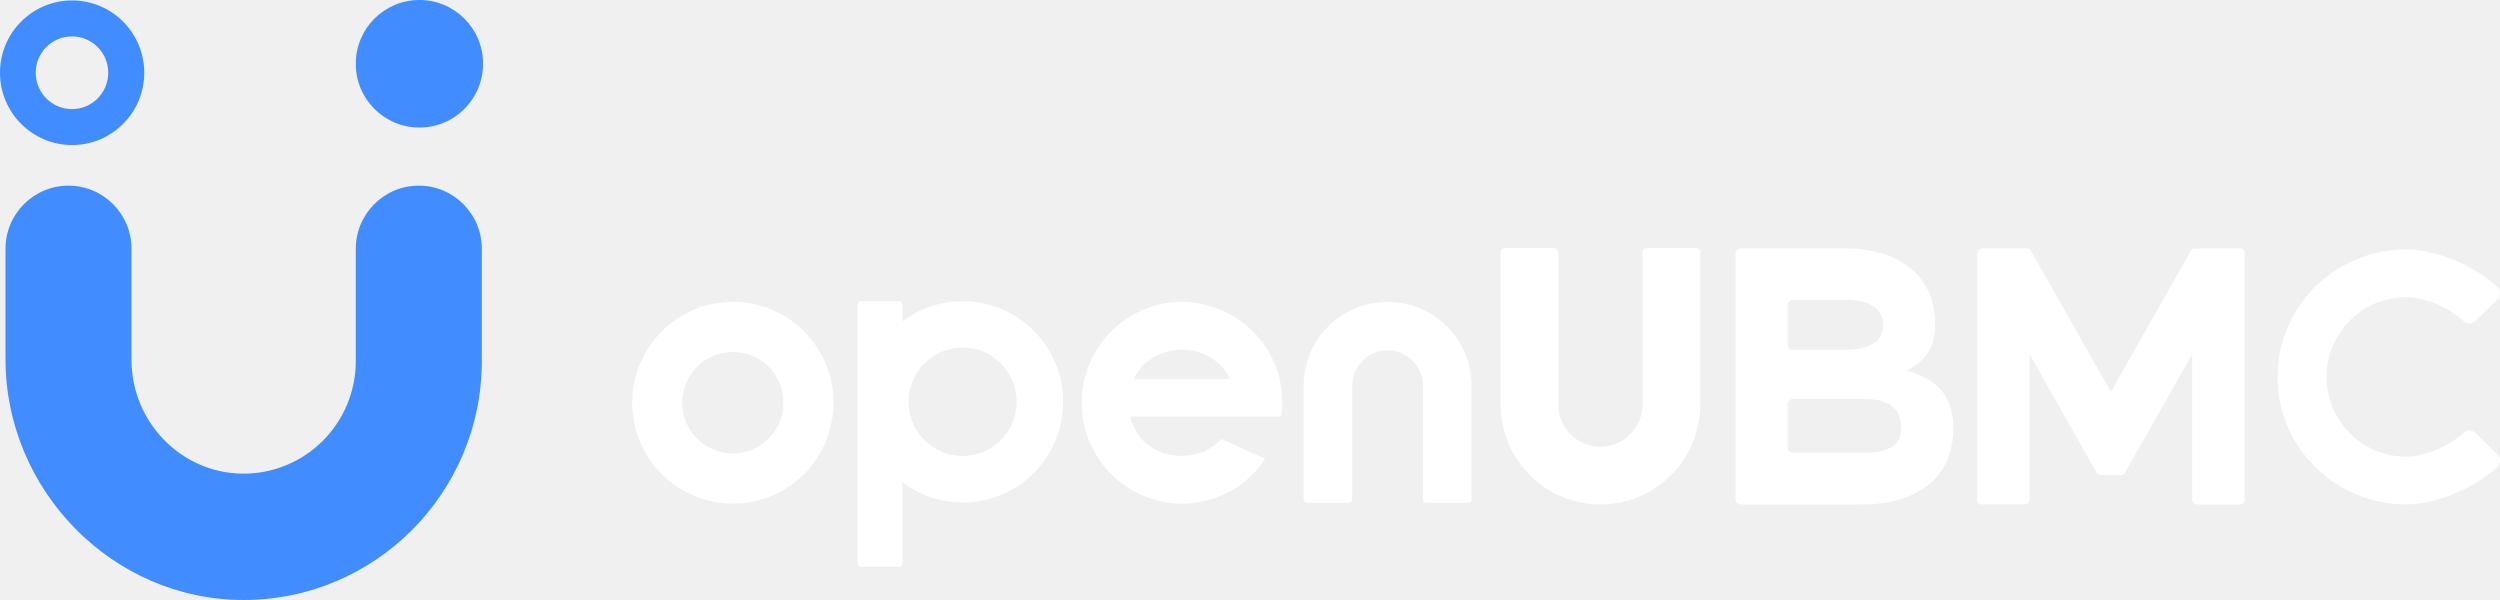
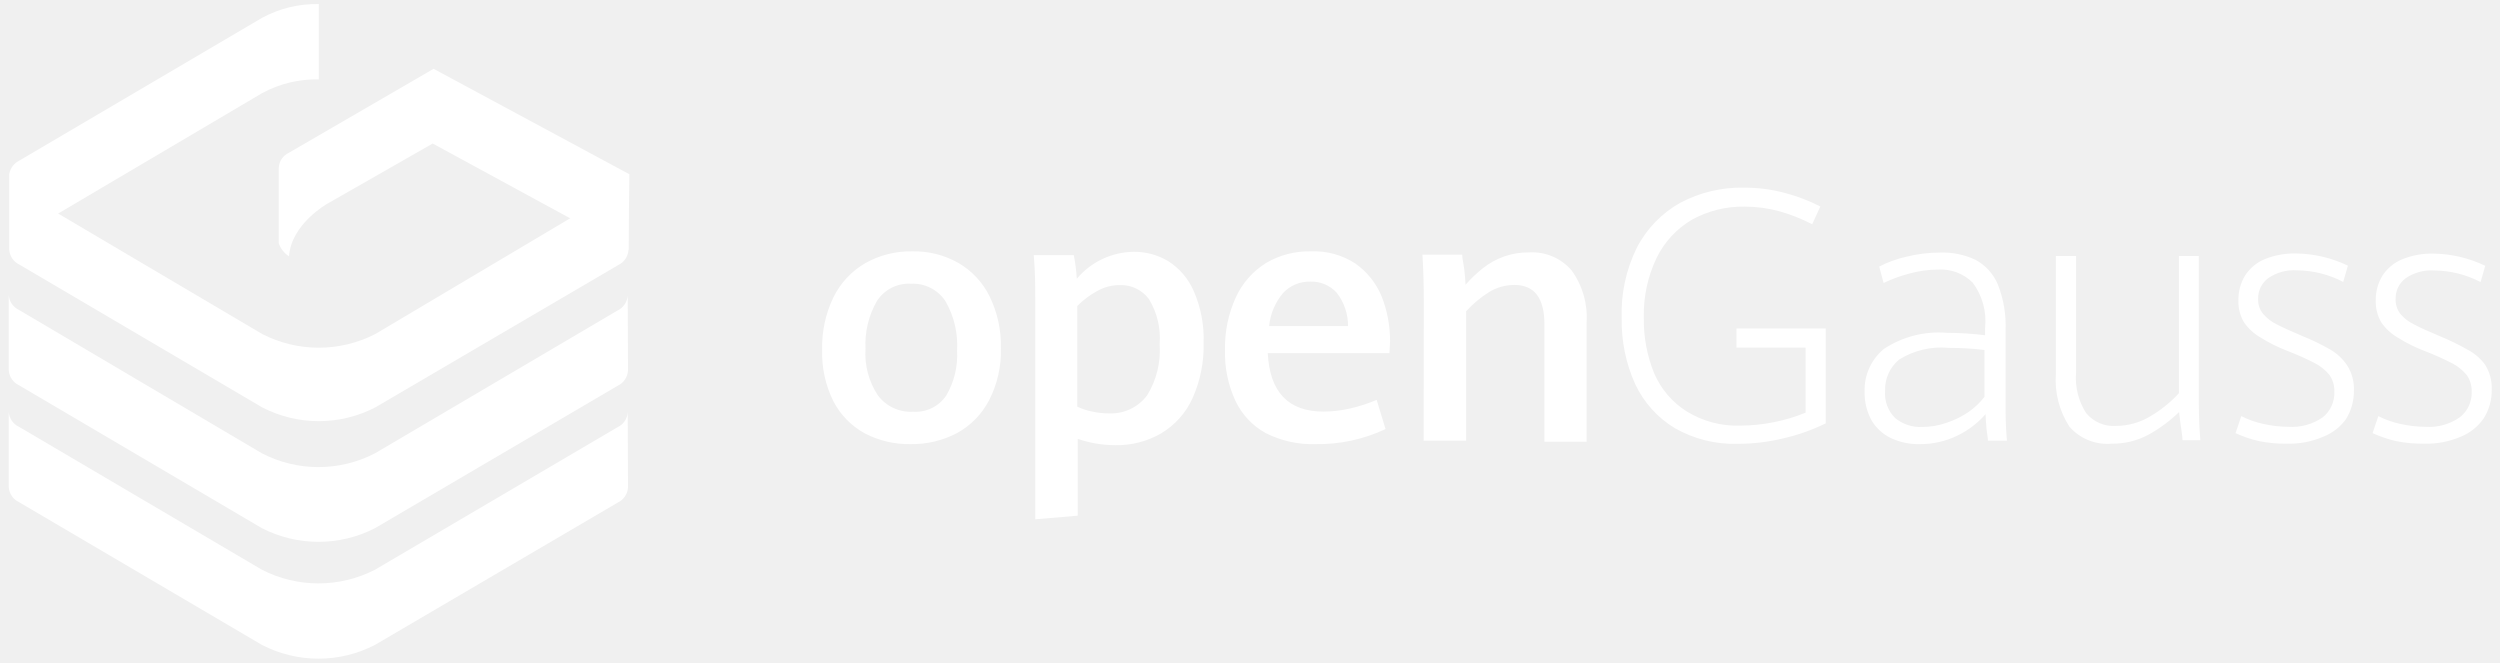
- <svg xmlns="http://www.w3.org/2000/svg" width="100px" height="24px" viewBox="0 0 100 24" version="1.1">
-   <g id="SIG中心" stroke="none" stroke-width="1" fill="none" fill-rule="evenodd">
-     <g id="dark" fill-rule="nonzero">
-       <g id="ubm横版">
-         <path d="M38.502,12.048 C37.638,12.048 36.797,12.328 36.104,12.847 L36.104,12.174 C36.104,12.104 36.048,12.048 35.979,12.048 L34.427,12.048 C34.357,12.048 34.301,12.104 34.301,12.174 L34.301,22.544 C34.301,22.614 34.357,22.67 34.427,22.67 L35.979,22.67 C36.048,22.67 36.104,22.614 36.104,22.544 L36.104,19.299 C37.504,20.348 39.42,20.368 40.842,19.351 C42.264,18.333 42.867,16.51 42.333,14.843 C41.798,13.175 40.249,12.045 38.502,12.048 L38.502,12.048 Z M38.502,18.241 C37.307,18.24 36.34,17.268 36.341,16.071 C36.342,14.873 37.311,13.903 38.505,13.904 C39.7,13.904 40.668,14.875 40.668,16.072 C40.668,16.648 40.44,17.2 40.033,17.607 C39.627,18.013 39.076,18.242 38.502,18.241 L38.502,18.241 Z" id="形状" fill="#FFFFFF" />
-         <path d="M48.826,17.589 C48.814,17.604 48.8,17.621 48.785,17.636 C48.38,18.033 47.831,18.249 47.265,18.233 C46.699,18.253 46.15,18.039 45.745,17.643 C45.572,17.472 45.433,17.268 45.337,17.043 C45.294,16.943 45.259,16.84 45.232,16.734 C45.227,16.719 45.227,16.703 45.232,16.687 C45.241,16.673 45.255,16.664 45.271,16.661 L51.138,16.661 C51.138,16.661 51.253,16.661 51.264,16.566 C51.264,16.566 51.29,16.336 51.29,16.102 C51.287,15.737 51.241,15.375 51.152,15.021 C51.061,14.696 50.929,14.383 50.759,14.091 C50.406,13.472 49.89,12.961 49.269,12.614 C48.646,12.256 47.941,12.069 47.224,12.071 C45.028,12.112 43.269,13.908 43.269,16.109 C43.269,18.31 45.028,20.106 47.224,20.147 C47.943,20.154 48.651,19.97 49.277,19.614 C49.804,19.311 50.252,18.888 50.585,18.38 C50.591,18.372 50.592,18.362 50.589,18.353 C50.586,18.344 50.579,18.337 50.57,18.334 C50.391,18.247 50.207,18.169 50.024,18.088 L49.141,17.691 L48.923,17.593 C48.901,17.579 48.861,17.55 48.826,17.589 Z M45.753,14.582 C46.612,13.792 47.931,13.789 48.793,14.575 C48.927,14.703 49.039,14.852 49.125,15.016 C49.141,15.043 49.154,15.071 49.166,15.1 C49.184,15.16 49.14,15.16 49.14,15.16 L45.409,15.16 C45.409,15.16 45.355,15.16 45.382,15.106 C45.408,15.052 45.437,15.001 45.467,14.951 C45.547,14.816 45.643,14.692 45.753,14.582 L45.753,14.582 Z" id="形状" fill="#FFFFFF" />
-         <path d="M55.498,12.077 C54.609,12.076 53.756,12.429 53.127,13.059 C52.498,13.688 52.145,14.542 52.144,15.433 L52.144,19.973 C52.144,20.049 52.206,20.111 52.282,20.111 L53.95,20.111 C54.026,20.111 54.088,20.049 54.088,19.973 L54.088,15.433 C54.088,14.649 54.722,14.014 55.503,14.014 C56.285,14.014 56.918,14.649 56.918,15.433 L56.918,19.973 C56.918,20.049 56.98,20.111 57.056,20.111 L58.724,20.111 C58.8,20.111 58.862,20.049 58.862,19.973 L58.862,15.433 C58.861,14.54 58.506,13.684 57.875,13.055 C57.244,12.425 56.388,12.073 55.498,12.077 L55.498,12.077 Z" id="路径" fill="#FFFFFF" />
-         <path d="M64.018,20.178 C62.959,20.178 61.944,19.758 61.195,19.008 C60.446,18.258 60.025,17.241 60.024,16.181 L60.024,10.087 C60.025,9.998 60.097,9.926 60.186,9.926 L62.172,9.926 C62.26,9.926 62.332,9.998 62.333,10.087 L62.333,16.181 C62.333,17.113 63.087,17.869 64.018,17.869 C64.948,17.869 65.702,17.113 65.702,16.181 L65.702,10.087 C65.703,9.998 65.775,9.926 65.864,9.926 L67.849,9.926 C67.938,9.926 68.01,9.998 68.011,10.087 L68.011,16.181 C68.01,17.241 67.589,18.258 66.84,19.008 C66.091,19.758 65.076,20.178 64.018,20.178 Z" id="路径" fill="#FFFFFF" />
-         <path d="M29.314,12.074 C27.685,12.074 26.217,13.058 25.594,14.566 C24.971,16.075 25.316,17.811 26.469,18.965 C27.621,20.119 29.354,20.463 30.858,19.837 C32.363,19.211 33.343,17.738 33.341,16.106 C33.339,13.878 31.537,12.073 29.314,12.074 L29.314,12.074 Z M29.314,18.139 C28.196,18.139 27.289,17.23 27.289,16.109 C27.288,14.988 28.194,14.079 29.313,14.078 C30.431,14.077 31.338,14.985 31.34,16.106 C31.341,16.645 31.128,17.162 30.748,17.544 C30.368,17.925 29.852,18.139 29.314,18.139 L29.314,18.139 Z" id="形状" fill="#FFFFFF" />
-         <path d="M77.407,12.996 C77.407,13.948 76.934,14.506 76.244,14.825 C77.541,15.149 78.135,15.912 78.135,17.114 C78.135,19.146 76.636,20.178 74.489,20.178 L71.51,20.178 L69.633,20.178 C69.514,20.178 69.418,20.081 69.418,19.961 L69.418,10.15 C69.418,10.031 69.515,9.934 69.635,9.933 L73.76,9.933 C75.908,9.934 77.407,10.965 77.407,12.996 Z M71.51,12.217 L71.51,13.776 C71.51,13.896 71.606,13.992 71.725,13.992 C72.76,13.992 72.983,13.992 73.788,13.992 C75.088,13.992 75.323,13.43 75.322,12.995 C75.321,12.56 75.088,11.995 73.76,11.995 L71.727,11.995 C71.668,11.995 71.612,12.019 71.572,12.06 C71.531,12.102 71.508,12.158 71.51,12.217 Z M71.51,16.179 L71.51,17.894 C71.51,18.013 71.606,18.11 71.725,18.11 L74.57,18.11 C75.899,18.11 76.05,17.546 76.05,17.111 C76.05,16.676 75.898,15.958 74.599,15.958 C73.743,15.958 73.175,15.958 71.725,15.958 C71.667,15.958 71.612,15.982 71.572,16.024 C71.531,16.065 71.509,16.121 71.51,16.179 L71.51,16.179 Z" id="形状" fill="#FFFFFF" />
-         <path d="M81.235,10.027 L84.436,15.675 L87.638,10.027 C87.669,9.971 87.728,9.936 87.792,9.936 L89.604,9.936 C89.702,9.936 89.782,10.016 89.782,10.114 L89.782,19.999 C89.782,20.098 89.702,20.178 89.604,20.178 L87.867,20.178 C87.769,20.178 87.689,20.098 87.689,19.999 L87.689,14.167 L85.001,18.907 C84.97,18.963 84.911,18.998 84.848,18.998 L84.019,18.998 C83.955,18.998 83.896,18.963 83.864,18.907 L81.183,14.167 L81.183,19.997 C81.183,20.096 81.104,20.176 81.005,20.176 L79.268,20.176 C79.221,20.176 79.176,20.157 79.143,20.124 C79.109,20.09 79.091,20.045 79.091,19.997 L79.091,10.114 C79.091,10.067 79.109,10.022 79.143,9.988 C79.176,9.955 79.221,9.936 79.268,9.936 L81.077,9.936 C81.142,9.935 81.203,9.97 81.235,10.027 L81.235,10.027 Z" id="路径" fill="#FFFFFF" />
-         <path d="M96.256,9.977 C97.433,9.977 98.978,10.625 99.89,11.47 C99.96,11.538 100,11.631 100,11.729 C100,11.826 99.96,11.919 99.89,11.987 L99.025,12.832 C98.891,12.963 98.679,12.968 98.54,12.843 C97.954,12.297 96.998,11.887 96.25,11.887 L96.238,11.887 C95.101,11.889 94.051,12.499 93.484,13.488 C92.918,14.476 92.92,15.692 93.491,16.678 C94.061,17.664 95.113,18.27 96.25,18.268 C96.998,18.268 97.955,17.852 98.54,17.312 C98.679,17.187 98.892,17.191 99.025,17.323 L99.89,18.168 C99.96,18.235 100,18.329 100,18.426 C100,18.524 99.96,18.617 99.89,18.685 C98.978,19.529 97.433,20.178 96.256,20.178 C93.409,20.178 91.1,17.892 91.1,15.077 C91.1,12.261 93.409,9.977 96.253,9.977 L96.256,9.977 Z" id="路径" fill="#FFFFFF" />
-         <path d="M0.22,14.368 L0.22,9.952 C0.22,8.557 1.348,7.426 2.74,7.426 C4.132,7.426 5.26,8.557 5.26,9.952 L5.26,14.393 C5.26,16.867 7.232,18.921 9.703,18.946 C10.901,18.957 12.053,18.487 12.904,17.641 C13.754,16.796 14.233,15.645 14.232,14.444 L14.232,9.952 C14.232,8.557 15.361,7.426 16.753,7.426 C18.145,7.426 19.273,8.557 19.273,9.952 L19.273,14.444 C19.273,19.72 15.006,23.998 9.742,24 C4.505,24 0.22,19.618 0.22,14.368 Z" id="路径" fill="#418CFF" />
-         <rect id="矩形" fill="#418CFF" x="14.232" y="0" width="5.09" height="5.102" rx="2.545" />
-         <path d="M2.88,0.018 C1.287,0.021 -0.002,1.317 2.39624465e-06,2.913 C0.002,4.51 1.294,5.803 2.887,5.802 C4.48,5.801 5.77,4.506 5.77,2.91 C5.77,2.142 5.466,1.406 4.923,0.863 C4.381,0.321 3.646,0.017 2.88,0.018 L2.88,0.018 Z M2.88,4.364 C2.078,4.364 1.429,3.713 1.429,2.91 C1.429,2.107 2.078,1.456 2.88,1.456 C3.681,1.456 4.33,2.107 4.33,2.91 C4.33,3.713 3.681,4.364 2.88,4.364 L2.88,4.364 Z" id="形状" fill="#418CFF" />
-       </g>
-     </g>
+ <svg xmlns="http://www.w3.org/2000/svg" width="166" height="44">
+   <g fill="#FFF" fill-rule="nonzero">
+     <path d="M57.43 28.78a5.11 5.11 0 0 1-2.09-2.13 7.2 7.2 0 0 1-.75-3.42 7.61 7.61 0 0 1 .75-3.49 5.36 5.36 0 0 1 2.12-2.27 6.11 6.11 0 0 1 3.11-.78 5.93 5.93 0 0 1 3.07.77 5.23 5.23 0 0 1 2.07 2.22 7.43 7.43 0 0 1 .75 3.44 7.15 7.15 0 0 1-.78 3.45 5.25 5.25 0 0 1-2.12 2.18 6.43 6.43 0 0 1-3.1.74 6.33 6.33 0 0 1-3.03-.71Zm5.39-2.5a5.29 5.29 0 0 0 .73-3 5.88 5.88 0 0 0-.77-3.28 2.58 2.58 0 0 0-2.28-1.16A2.52 2.52 0 0 0 58.22 20a5.77 5.77 0 0 0-.75 3.16 5 5 0 0 0 .82 3.09 2.73 2.73 0 0 0 2.34 1.09 2.46 2.46 0 0 0 2.19-1.06ZM68.74 19.94c0-.92 0-1.93-.1-3h2.66c.102.518.168 1.043.2 1.57a5 5 0 0 1 3.78-1.79 4.38 4.38 0 0 1 2.29.62 4.44 4.44 0 0 1 1.7 2 7.88 7.88 0 0 1 .65 3.41 8.47 8.47 0 0 1-.74 3.7 5.22 5.22 0 0 1-2.07 2.32 5.84 5.84 0 0 1-3.06.79 7.66 7.66 0 0 1-2.49-.42v5.1l-2.82.24V19.94Zm7.43 6.31a5.69 5.69 0 0 0 .83-3.39 5 5 0 0 0-.71-3 2.3 2.3 0 0 0-1.91-.93 3 3 0 0 0-1.52.39 5.53 5.53 0 0 0-1.33 1V27a4.1 4.1 0 0 0 1 .33c.365.08.737.12 1.11.12a3 3 0 0 0 2.53-1.2ZM92.26 23.45h-8.08c.13 2.59 1.37 3.88 3.7 3.88a7.92 7.92 0 0 0 1.78-.21 10.23 10.23 0 0 0 1.75-.57l.59 1.94a10.51 10.51 0 0 1-4.65 1 6.85 6.85 0 0 1-3.32-.74 4.78 4.78 0 0 1-2-2.14 7.53 7.53 0 0 1-.69-3.37 8 8 0 0 1 .73-3.52 5.27 5.27 0 0 1 2-2.26 5.62 5.62 0 0 1 3-.77 5 5 0 0 1 2.93.81 5 5 0 0 1 1.74 2.18 8 8 0 0 1 .56 3l-.04.77Zm-2.75-1.8a3.57 3.57 0 0 0-.75-2.21A2.26 2.26 0 0 0 87 18.7a2.38 2.38 0 0 0-1.79.74 4 4 0 0 0-.94 2.21h5.24ZM94.54 20.06c0-1.153-.03-2.203-.09-3.15h2.64c0 .26.09.59.14 1 .05.41.07.71.08 1a8.83 8.83 0 0 1 1.14-1.09 4.83 4.83 0 0 1 3.08-1.06 3.44 3.44 0 0 1 2.82 1.19 5.3 5.3 0 0 1 1 3.47v7.91h-2.8v-7.78c0-1.76-.66-2.63-2-2.63a3.22 3.22 0 0 0-1.67.47 7.32 7.32 0 0 0-1.53 1.28v8.59h-2.82l.01-9.2ZM111.21 28.43a6.78 6.78 0 0 1-2.64-2.94 10.15 10.15 0 0 1-.89-4.35 9.8 9.8 0 0 1 1-4.68 7.19 7.19 0 0 1 2.9-3 8.64 8.64 0 0 1 4.24-1 10.28 10.28 0 0 1 2.69.35 11.8 11.8 0 0 1 2.36.9l-.54 1.18a11.66 11.66 0 0 0-2.17-.86 8.71 8.71 0 0 0-2.31-.31 7 7 0 0 0-3.51.87 6 6 0 0 0-2.34 2.53 8.73 8.73 0 0 0-.85 4 9.35 9.35 0 0 0 .68 3.65 5.61 5.61 0 0 0 2.17 2.55 6.36 6.36 0 0 0 3.58.94 11.39 11.39 0 0 0 2.22-.23 11.07 11.07 0 0 0 2.09-.63v-4.32h-4.59v-1.27h5.93v6.3a13 13 0 0 1-2.83 1 12.82 12.82 0 0 1-3 .36 7.94 7.94 0 0 1-4.19-1.04ZM132 29.26c0-.2-.07-.49-.1-.84s-.05-.67-.06-.92a5.84 5.84 0 0 1-1.84 1.41 5.58 5.58 0 0 1-2.54.58 4.25 4.25 0 0 1-1.9-.4 3 3 0 0 1-1.29-1.18 3.78 3.78 0 0 1-.46-1.91 3.52 3.52 0 0 1 1.28-2.83 6.6 6.6 0 0 1 4.2-1.07 20.79 20.79 0 0 1 2.52.16v-.49a4.27 4.27 0 0 0-.82-3 3 3 0 0 0-2.32-.87 7.27 7.27 0 0 0-1.91.27 9.59 9.59 0 0 0-1.69.62l-.29-1.09a7.49 7.49 0 0 1 1.74-.64 9.35 9.35 0 0 1 2.33-.29 5.1 5.1 0 0 1 2.32.48 3.32 3.32 0 0 1 1.48 1.62 7.44 7.44 0 0 1 .52 3.07v5c0 .51 0 1.29.09 2.32H132Zm-2.74-1.19a5.84 5.84 0 0 0 1.46-.72 4.74 4.74 0 0 0 1.05-1v-3.11a18.68 18.68 0 0 0-2.36-.14 5.26 5.26 0 0 0-3.3.77 2.57 2.57 0 0 0-.94 2.09 2.27 2.27 0 0 0 .67 1.8 2.62 2.62 0 0 0 1.8.59c.552 0 1.1-.095 1.62-.28ZM137.41 28.33a5.67 5.67 0 0 1-.9-3.51V17h1.34v7.75a4.31 4.31 0 0 0 .67 2.68 2.36 2.36 0 0 0 2 .85 4.42 4.42 0 0 0 2.23-.62 8.22 8.22 0 0 0 1.93-1.55V17H146v9.14c0 .86 0 1.89.1 3.09h-1.18c0-.3-.13-.92-.23-1.87a9.5 9.5 0 0 1-2.06 1.52 5 5 0 0 1-2.42.58 3.33 3.33 0 0 1-2.8-1.13ZM150 29.29a7.68 7.68 0 0 1-1.56-.53l.38-1.13c.466.235.96.41 1.47.52a7.83 7.83 0 0 0 1.66.19 3.58 3.58 0 0 0 2.28-.63A2.06 2.06 0 0 0 155 26a1.83 1.83 0 0 0-.33-1.11 3.11 3.11 0 0 0-.95-.77 18.85 18.85 0 0 0-1.81-.81 10.36 10.36 0 0 1-1.83-.91 3.4 3.4 0 0 1-1.08-1 2.71 2.71 0 0 1-.37-1.46 3.07 3.07 0 0 1 .44-1.64 2.88 2.88 0 0 1 1.3-1.09 5.27 5.27 0 0 1 2.09-.38 8.18 8.18 0 0 1 3.44.81l-.31 1.08a6.74 6.74 0 0 0-3.07-.77 3 3 0 0 0-1.91.52 1.66 1.66 0 0 0-.67 1.37c-.017.363.1.719.33 1 .246.289.549.524.89.69.38.2.95.46 1.71.78.64.257 1.262.557 1.86.9a3.4 3.4 0 0 1 1.12 1.05 2.89 2.89 0 0 1 .45 1.67 3.53 3.53 0 0 1-.52 1.89 3.37 3.37 0 0 1-1.52 1.18 5.68 5.68 0 0 1-2.42.46 8.69 8.69 0 0 1-1.84-.17ZM159.1 29.29a8.13 8.13 0 0 1-1.56-.53l.38-1.13c.466.235.96.41 1.47.52a7.83 7.83 0 0 0 1.66.19 3.56 3.56 0 0 0 2.28-.63 2.06 2.06 0 0 0 .79-1.7 1.83 1.83 0 0 0-.33-1.11 3.11 3.11 0 0 0-.95-.77 18.85 18.85 0 0 0-1.81-.81 10.36 10.36 0 0 1-1.83-.91 3.4 3.4 0 0 1-1.08-1 2.71 2.71 0 0 1-.37-1.46 3.07 3.07 0 0 1 .44-1.64 2.85 2.85 0 0 1 1.31-1.09 5.19 5.19 0 0 1 2.08-.38 8.15 8.15 0 0 1 3.44.81l-.31 1.08a6.74 6.74 0 0 0-3.07-.77 3 3 0 0 0-1.91.52 1.65 1.65 0 0 0-.66 1.37c-.016.36.098.715.32 1 .248.291.554.527.9.69.373.2.943.46 1.71.78.636.258 1.254.56 1.85.9a3.4 3.4 0 0 1 1.15.98 2.89 2.89 0 0 1 .45 1.67 3.44 3.44 0 0 1-.52 1.89 3.4 3.4 0 0 1-1.54 1.24 5.74 5.74 0 0 1-2.42.46 8.78 8.78 0 0 1-1.87-.17ZM41.73 16.6l-13-7.07-7 4s-2.39 1.34-2.54 3.49a1.71 1.71 0 0 1-.68-.86v-5.02a1.16 1.16 0 0 1 .68-1l9.6-5.57 13 7" />
+     <path d="M.62 11.53a1.23 1.23 0 0 1 .67-.87l16.12-9.48a7.58 7.58 0 0 1 3.76-.91v5a7.58 7.58 0 0 0-3.76.91l-13.55 8 13.55 8a8.22 8.22 0 0 0 7.51 0l16.13-9.58a1.19 1.19 0 0 0 .68-1v5a1.19 1.19 0 0 1-.68 1l-16.13 9.45a8.16 8.16 0 0 1-7.51 0L1.29 17.57a1.19 1.19 0 0 1-.68-1v-5.04h.01Z" />
+     <path d="M41.7 24.61a1.19 1.19 0 0 1-.68 1L24.9 35.07a8.22 8.22 0 0 1-7.51 0L1.26 25.58a1.19 1.19 0 0 1-.68-1v-5c.028.432.288.815.68 1l16.13 9.52a8.16 8.16 0 0 0 7.51 0L41 20.62a1.19 1.19 0 0 0 .68-1l.02 4.99Z" />
+     <path d="M41.7 32.37a1.19 1.19 0 0 1-.68 1L24.9 42.82a8.16 8.16 0 0 1-7.51 0L1.26 33.34a1.19 1.19 0 0 1-.68-1v-5c.026.433.287.817.68 1l16.13 9.49a8.22 8.22 0 0 0 7.51 0L41 28.37a1.17 1.17 0 0 0 .68-1l.02 5Z" />
  </g>
</svg>
